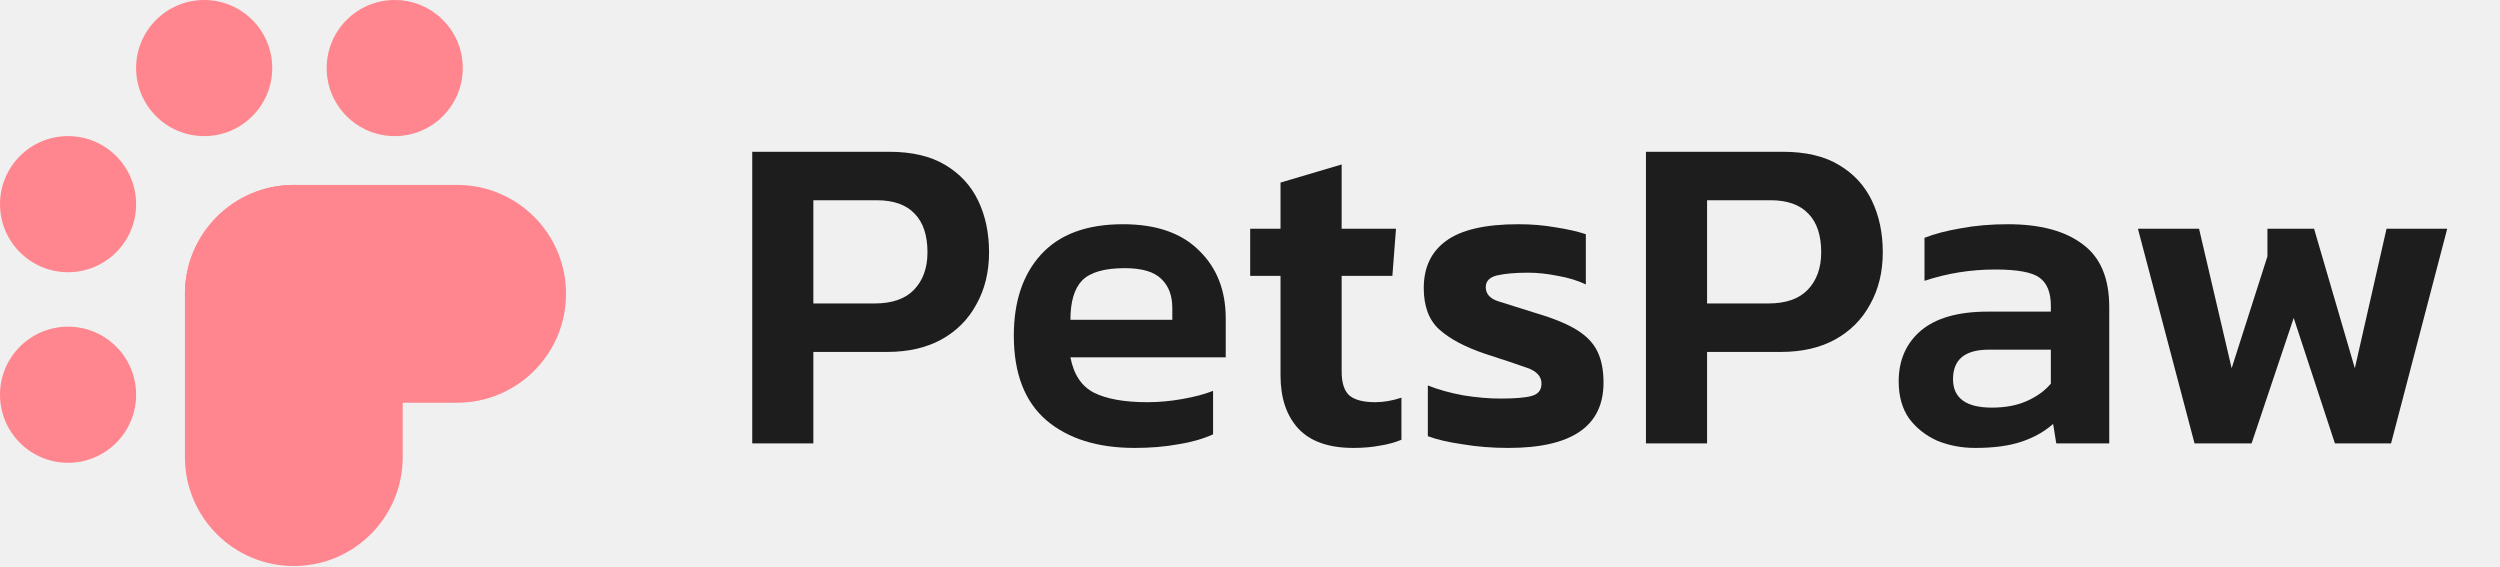
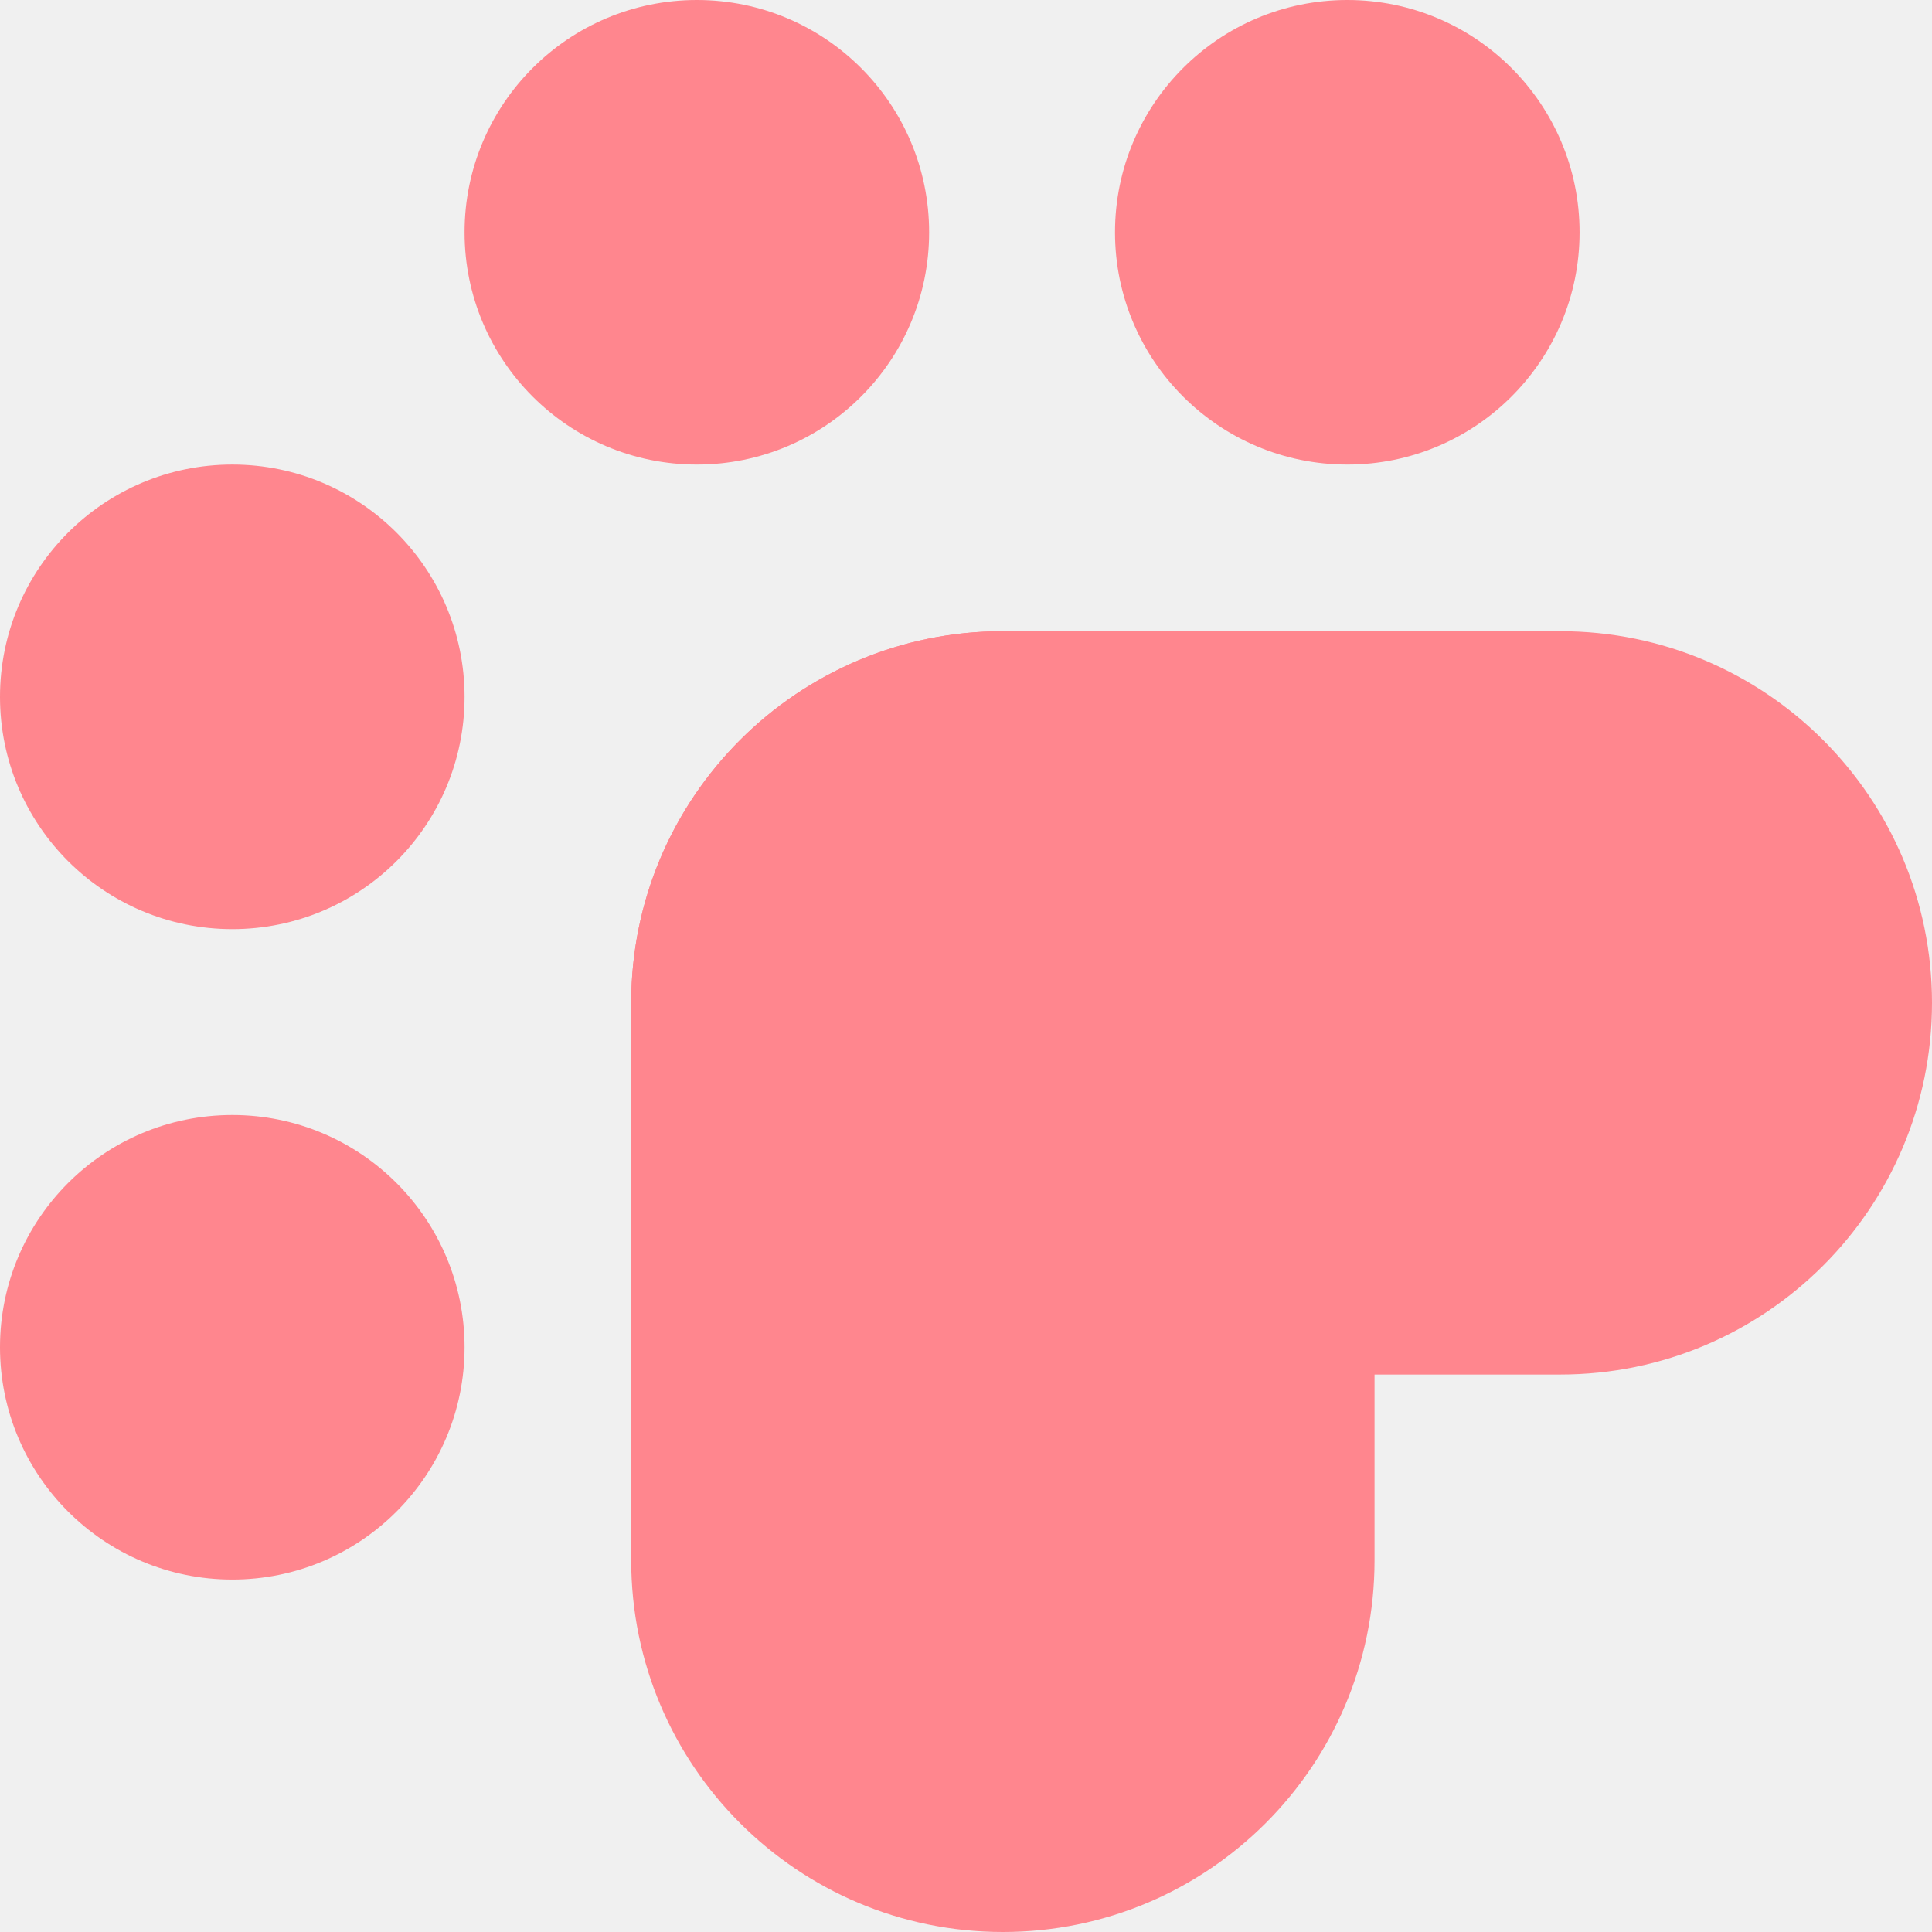
- <svg xmlns="http://www.w3.org/2000/svg" width="106" height="24" viewBox="0 0 106 24" fill="none">
-   <g clip-path="url(#clip0_1_1630)">
-     <path d="M7.841 12.457C7.841 9.908 9.908 7.841 12.458 7.841L19.383 7.841C21.933 7.841 24 9.908 24 12.457C24 15.007 21.933 17.075 19.383 17.075H12.458C9.908 17.075 7.841 15.007 7.841 12.457Z" fill="#FF868E" />
-     <path d="M12.458 24C9.908 24 7.841 21.933 7.841 19.383L7.841 12.458C7.841 9.908 9.908 7.841 12.458 7.841C15.008 7.841 17.075 9.908 17.075 12.458V19.383C17.075 21.933 15.008 24 12.458 24Z" fill="#FF868E" />
-     <path d="M11.543 2.886C11.543 4.479 10.251 5.771 8.657 5.771C7.063 5.771 5.771 4.479 5.771 2.886C5.771 1.292 7.063 0 8.657 0C10.251 0 11.543 1.292 11.543 2.886Z" fill="#FF868E" />
-     <path d="M5.771 16.736C5.771 18.33 4.479 19.622 2.886 19.622C1.292 19.622 0 18.33 0 16.736C0 15.143 1.292 13.851 2.886 13.851C4.479 13.851 5.771 15.143 5.771 16.736Z" fill="#FF868E" />
-     <path d="M19.622 2.886C19.622 4.479 18.33 5.771 16.736 5.771C15.143 5.771 13.851 4.479 13.851 2.886C13.851 1.292 15.143 0 16.736 0C18.33 0 19.622 1.292 19.622 2.886Z" fill="#FF868E" />
-     <path d="M5.771 8.657C5.771 10.251 4.479 11.542 2.886 11.542C1.292 11.542 0 10.251 0 8.657C0 7.063 1.292 5.771 2.886 5.771C4.479 5.771 5.771 7.063 5.771 8.657Z" fill="#FF868E" />
-     <path d="M31.895 18.8V6.435H37.693C38.666 6.435 39.459 6.621 40.074 6.992C40.701 7.363 41.168 7.869 41.475 8.509C41.782 9.149 41.936 9.879 41.936 10.698C41.936 11.53 41.757 12.266 41.398 12.906C41.053 13.546 40.554 14.045 39.901 14.403C39.261 14.749 38.499 14.922 37.616 14.922H34.486V18.8H31.895ZM34.486 12.867H37.078C37.821 12.867 38.378 12.675 38.749 12.291C39.133 11.895 39.325 11.363 39.325 10.698C39.325 9.981 39.146 9.437 38.787 9.066C38.429 8.682 37.891 8.49 37.175 8.49H34.486V12.867Z" fill="#1D1D1D" />
-     <path d="M48.112 18.992C46.538 18.992 45.289 18.602 44.368 17.821C43.446 17.027 42.986 15.831 42.986 14.23C42.986 12.784 43.37 11.639 44.138 10.794C44.918 9.936 46.077 9.507 47.613 9.507C49.021 9.507 50.096 9.879 50.838 10.621C51.593 11.351 51.971 12.31 51.971 13.501V15.152L45.386 15.152C45.526 15.882 45.859 16.381 46.384 16.65C46.922 16.919 47.677 17.053 48.65 17.053C49.136 17.053 49.629 17.008 50.128 16.919C50.64 16.829 51.075 16.714 51.434 16.573V18.416C51.011 18.608 50.518 18.749 49.955 18.838C49.392 18.941 48.778 18.992 48.112 18.992ZM45.386 13.559H49.706V13.059C49.706 12.534 49.552 12.125 49.245 11.831C48.938 11.523 48.419 11.37 47.69 11.37C46.832 11.37 46.23 11.543 45.885 11.888C45.552 12.234 45.386 12.79 45.386 13.559Z" fill="#1D1D1D" />
-     <path d="M57.385 18.992C56.336 18.992 55.555 18.717 55.043 18.166C54.544 17.616 54.294 16.867 54.294 15.92V11.696H53.008V9.699H54.294V7.741L56.886 6.973V9.699H59.19L59.037 11.696H56.886V15.747C56.886 16.247 57.001 16.592 57.232 16.784C57.462 16.963 57.821 17.053 58.307 17.053C58.665 17.053 59.037 16.989 59.421 16.861V18.646C59.139 18.762 58.832 18.845 58.499 18.896C58.166 18.96 57.795 18.992 57.385 18.992Z" fill="#1D1D1D" />
-     <path d="M63.957 18.992C63.279 18.992 62.632 18.941 62.018 18.838C61.404 18.749 60.911 18.634 60.54 18.493V16.343C60.988 16.522 61.493 16.663 62.056 16.765C62.62 16.855 63.138 16.899 63.612 16.899C64.252 16.899 64.7 16.861 64.956 16.784C65.224 16.707 65.359 16.535 65.359 16.266C65.359 15.959 65.154 15.735 64.744 15.594C64.348 15.453 63.752 15.255 62.959 14.998C62.127 14.717 61.487 14.378 61.039 13.981C60.591 13.584 60.367 12.995 60.367 12.214C60.367 11.344 60.68 10.678 61.308 10.218C61.948 9.744 62.972 9.507 64.38 9.507C64.943 9.507 65.474 9.552 65.973 9.642C66.472 9.719 66.895 9.815 67.24 9.93V12.061C66.895 11.895 66.498 11.773 66.05 11.696C65.602 11.607 65.186 11.562 64.802 11.562C64.252 11.562 63.81 11.6 63.477 11.677C63.157 11.754 62.997 11.92 62.997 12.176C62.997 12.458 63.17 12.656 63.516 12.771C63.874 12.886 64.424 13.059 65.167 13.29C65.896 13.507 66.466 13.744 66.876 14C67.285 14.256 67.573 14.563 67.74 14.922C67.906 15.267 67.989 15.703 67.989 16.227C67.989 18.07 66.645 18.992 63.957 18.992Z" fill="#1D1D1D" />
-     <path d="M69.788 18.8V6.435L75.587 6.435C76.559 6.435 77.353 6.621 77.968 6.992C78.595 7.363 79.062 7.869 79.369 8.509C79.676 9.149 79.83 9.879 79.83 10.698C79.83 11.53 79.651 12.266 79.292 12.906C78.947 13.546 78.448 14.045 77.795 14.403C77.155 14.749 76.393 14.922 75.51 14.922H72.38V18.8H69.788ZM72.38 12.867H74.972C75.715 12.867 76.272 12.675 76.643 12.291C77.027 11.895 77.219 11.363 77.219 10.698C77.219 9.981 77.04 9.437 76.681 9.066C76.323 8.682 75.785 8.49 75.068 8.49H72.38V12.867Z" fill="#1D1D1D" />
-     <path d="M83.749 18.992C83.173 18.992 82.635 18.89 82.136 18.685C81.65 18.467 81.253 18.154 80.946 17.744C80.651 17.322 80.504 16.797 80.504 16.17C80.504 15.274 80.818 14.557 81.445 14.019C82.085 13.482 83.026 13.213 84.267 13.213H86.956V12.963C86.956 12.4 86.796 12.003 86.475 11.773C86.168 11.543 85.541 11.427 84.594 11.427C83.557 11.427 82.559 11.587 81.599 11.907V10.083C82.021 9.917 82.533 9.783 83.135 9.68C83.749 9.565 84.415 9.507 85.132 9.507C86.501 9.507 87.557 9.789 88.299 10.352C89.055 10.902 89.432 11.792 89.432 13.021V18.8H87.186L87.052 17.974C86.693 18.294 86.251 18.544 85.727 18.723C85.202 18.902 84.543 18.992 83.749 18.992ZM84.46 17.283C85.035 17.283 85.535 17.187 85.957 16.995C86.379 16.803 86.712 16.56 86.956 16.266V14.826H84.325C83.314 14.826 82.808 15.242 82.808 16.074C82.808 16.88 83.359 17.283 84.46 17.283Z" fill="#1D1D1D" />
-     <path d="M93.048 18.8L90.648 9.699H93.24L94.622 15.613L96.139 10.87V9.699H98.117L99.845 15.613L101.189 9.699H103.762L101.381 18.8H99L97.253 13.482L95.467 18.8H93.048Z" fill="#1D1D1D" />
-   </g>
-   <defs>
-     <clipPath id="clip0_1_1630">
-       <rect width="106" height="24" fill="white" />
-     </clipPath>
-   </defs>
+ <svg xmlns="http://www.w3.org/2000/svg" width="24" height="24" viewBox="0 0 24 24" fill="none">
+   <path d="M7.841 12.457C7.841 9.908 9.908 7.841 12.458 7.841L19.383 7.841C21.933 7.841 24 9.908 24 12.457C24 15.007 21.933 17.075 19.383 17.075H12.458C9.908 17.075 7.841 15.007 7.841 12.457Z" fill="#FF868E" />
+   <path d="M12.458 24C9.908 24 7.841 21.933 7.841 19.383L7.841 12.458C7.841 9.908 9.908 7.841 12.458 7.841V7.841C15.008 7.841 17.075 9.908 17.075 12.458V19.383C17.075 21.933 15.008 24 12.458 24V24Z" fill="#FF868E" />
+   <path d="M11.542 2.886C11.542 4.479 10.251 5.771 8.657 5.771C7.063 5.771 5.771 4.479 5.771 2.886C5.771 1.292 7.063 0 8.657 0C10.251 0 11.542 1.292 11.542 2.886Z" fill="#FF868E" />
+   <path d="M5.771 16.736C5.771 18.33 4.479 19.622 2.886 19.622C1.292 19.622 0 18.33 0 16.736C0 15.143 1.292 13.851 2.886 13.851C4.479 13.851 5.771 15.143 5.771 16.736Z" fill="#FF868E" />
+   <path d="M19.622 2.886C19.622 4.479 18.33 5.771 16.737 5.771C15.143 5.771 13.851 4.479 13.851 2.886C13.851 1.292 15.143 0 16.737 0C18.33 0 19.622 1.292 19.622 2.886Z" fill="#FF868E" />
+   <path d="M5.771 8.657C5.771 10.251 4.479 11.542 2.886 11.542C1.292 11.542 0 10.251 0 8.657C0 7.063 1.292 5.771 2.886 5.771C4.479 5.771 5.771 7.063 5.771 8.657Z" fill="#FF868E" />
</svg>
